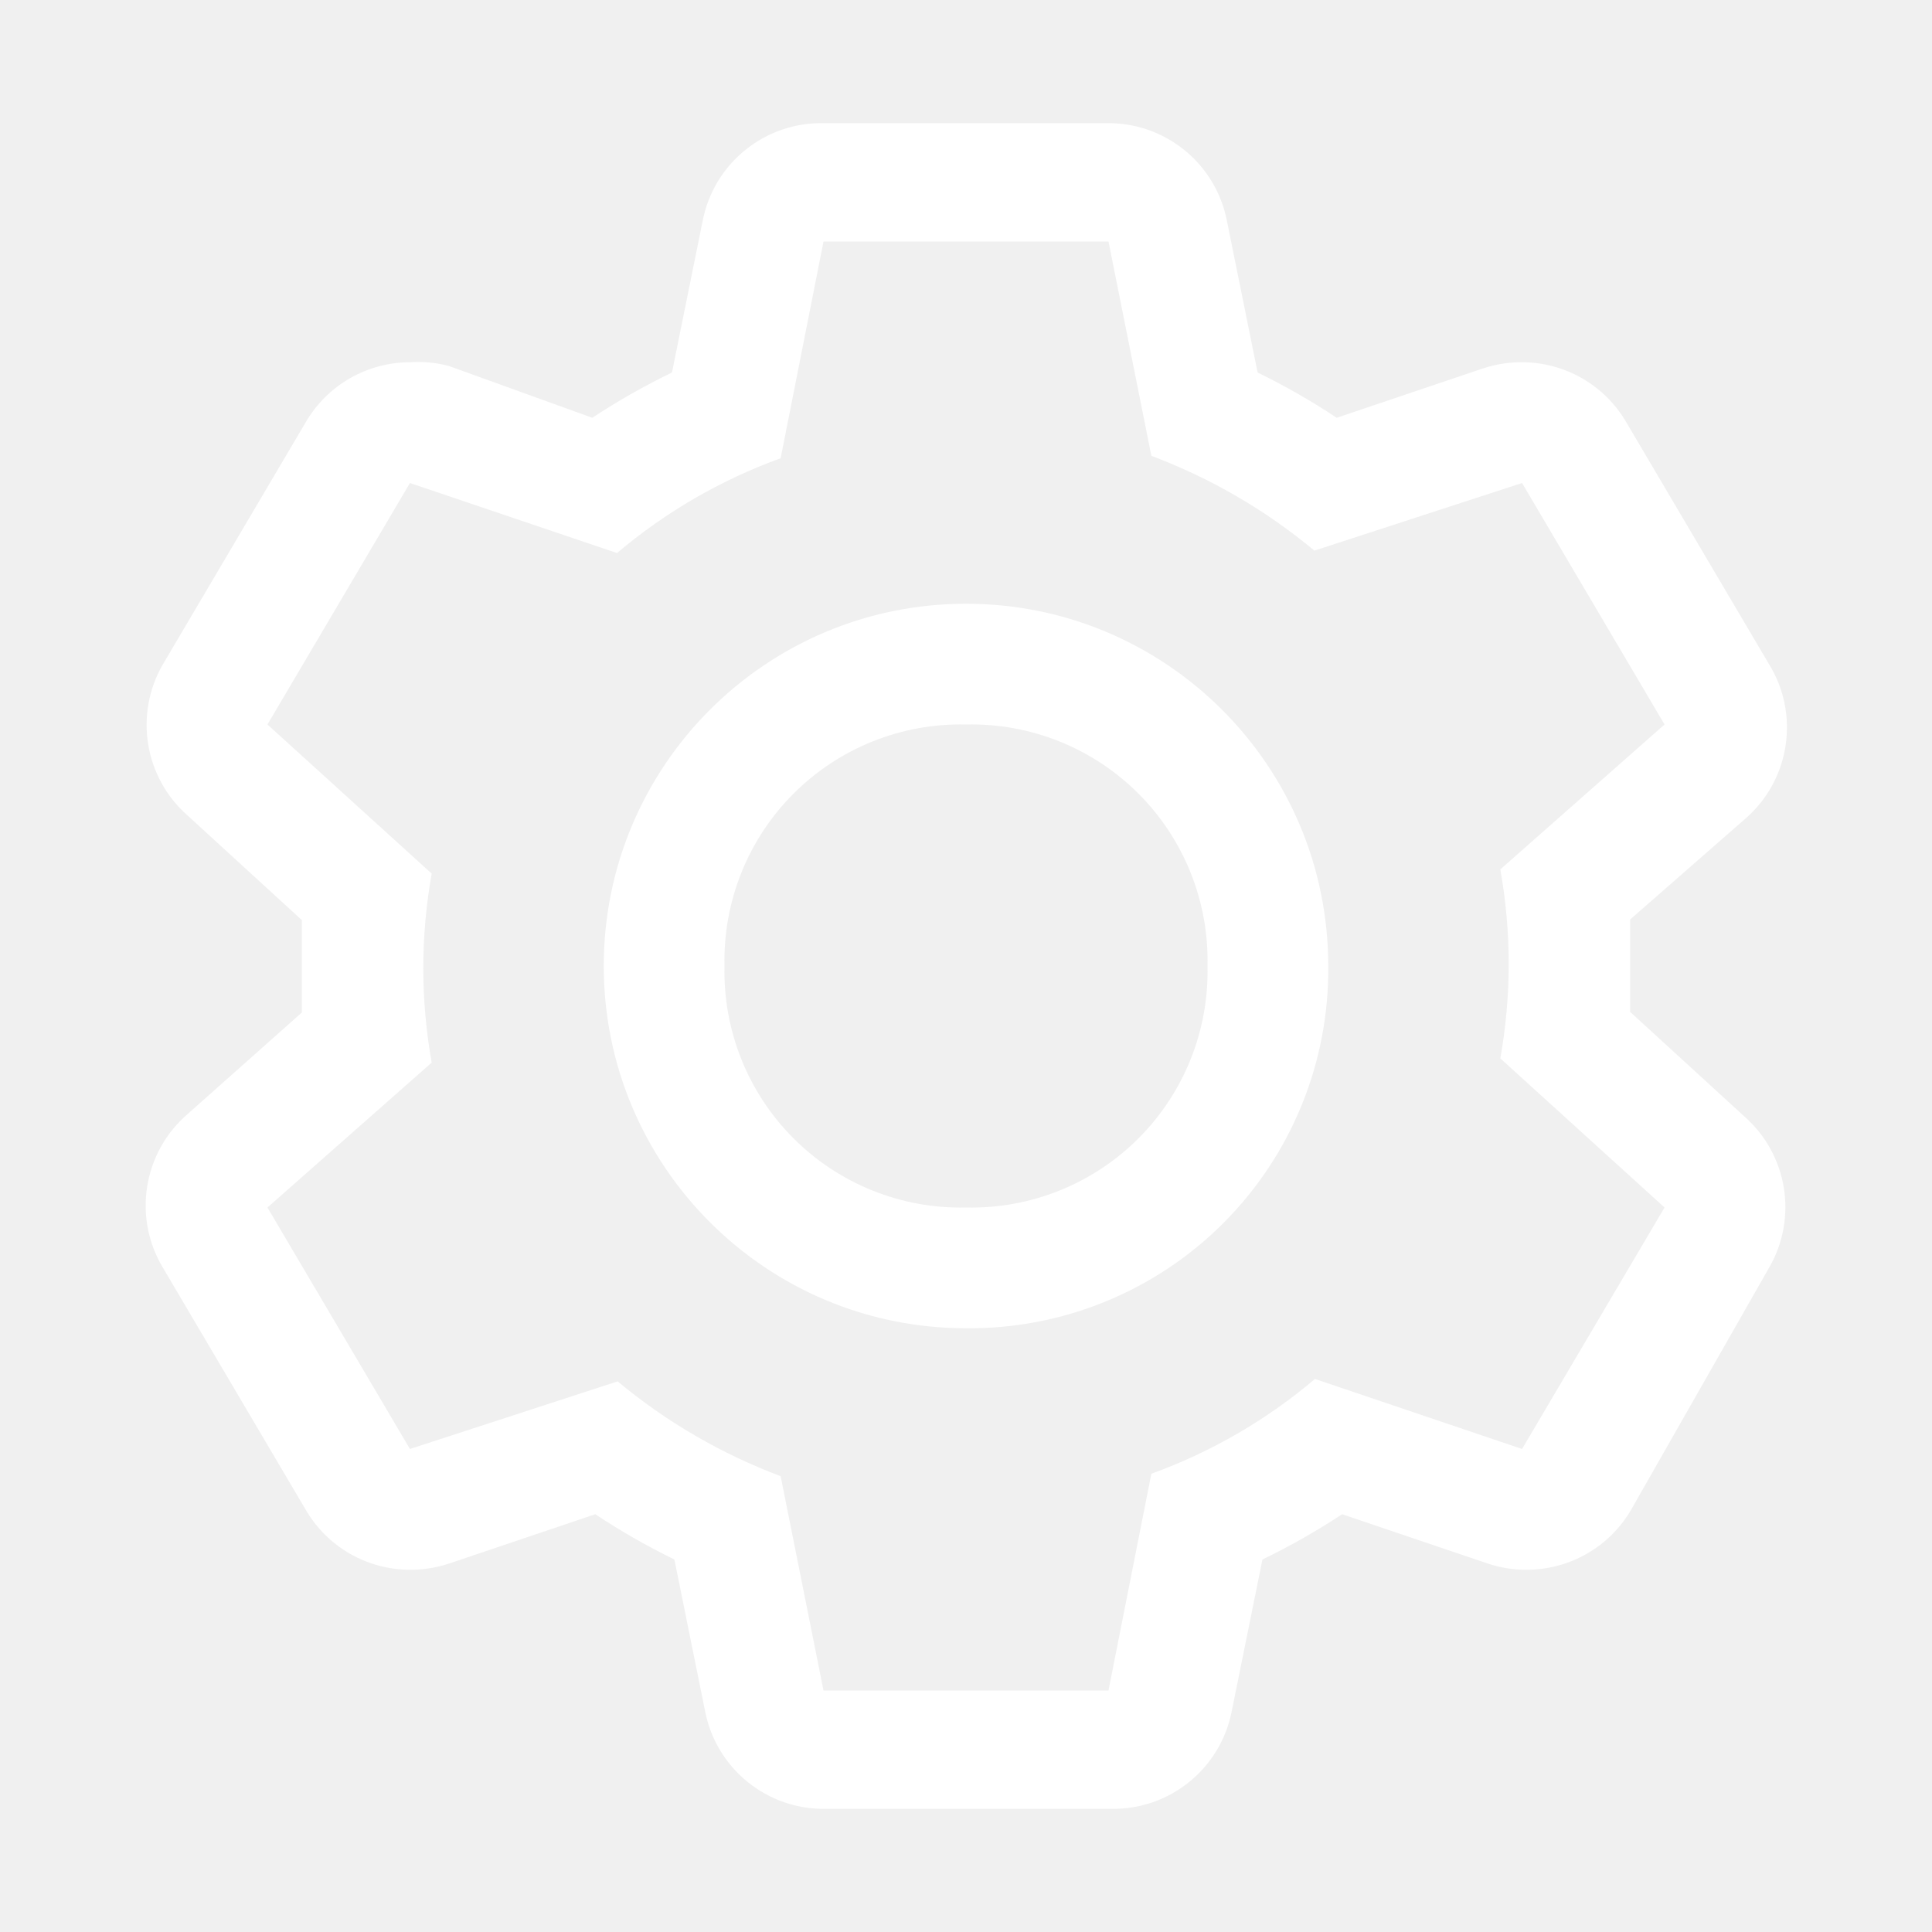
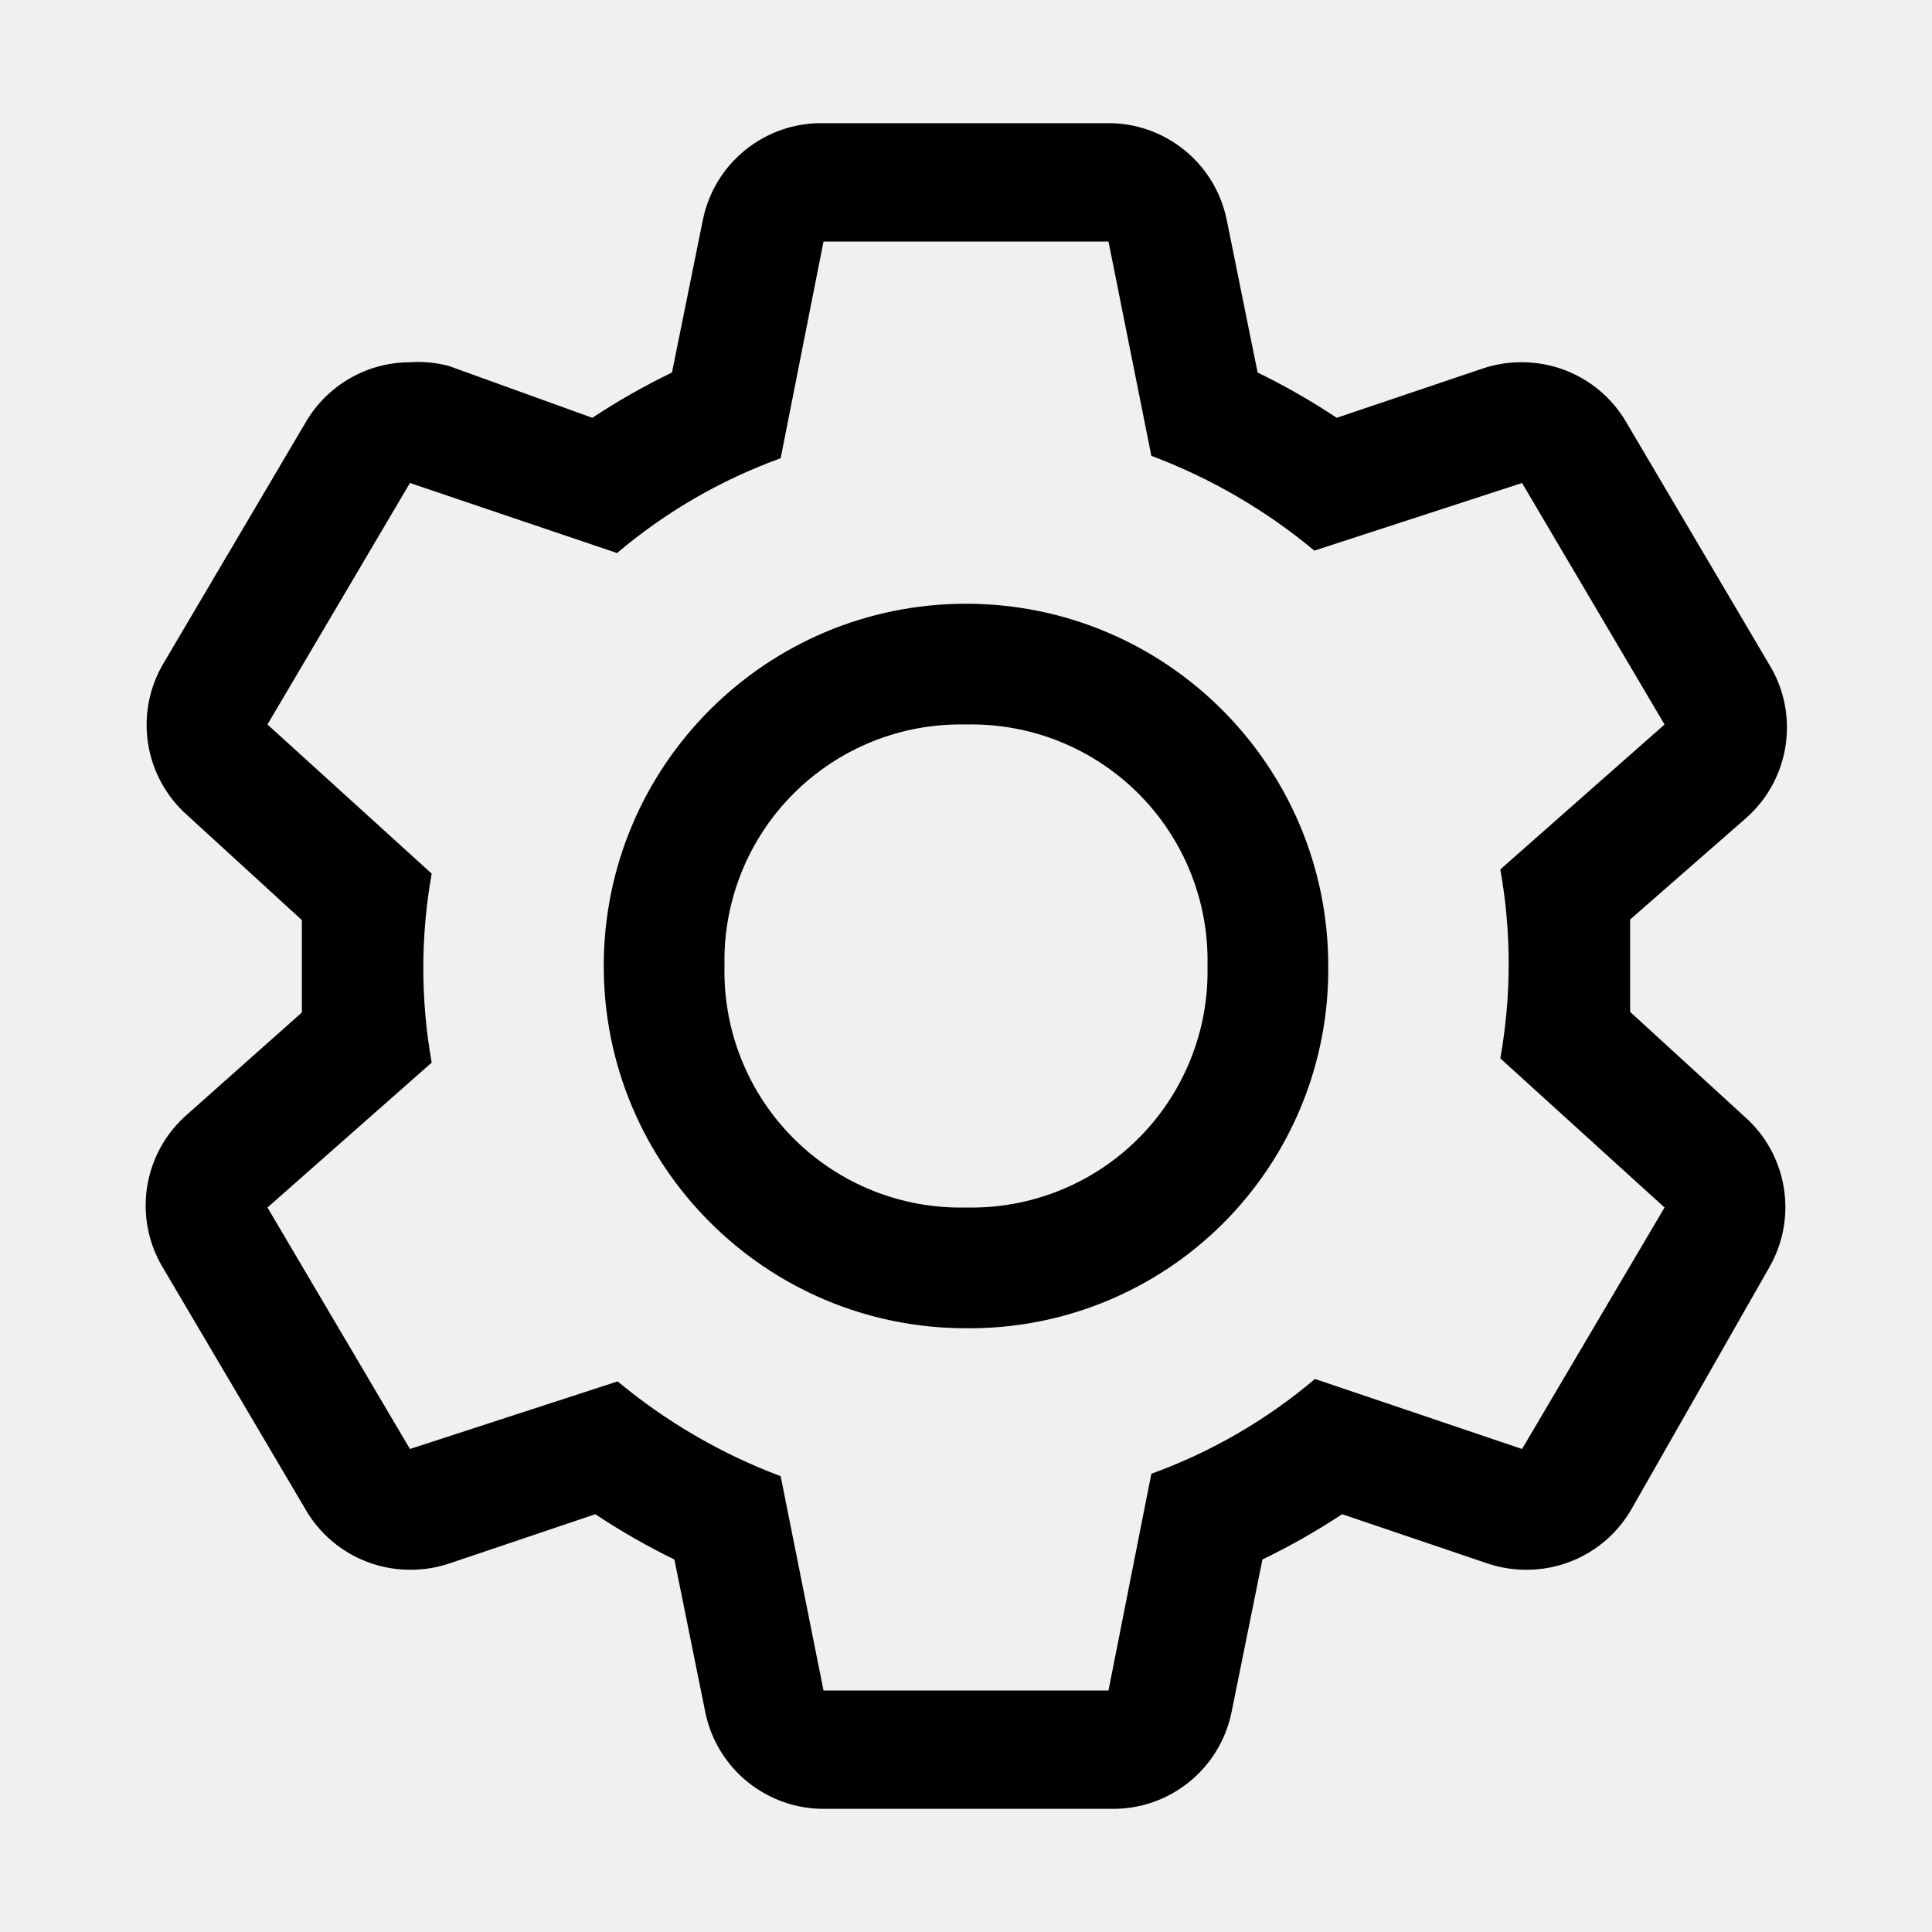
- <svg xmlns="http://www.w3.org/2000/svg" id="svg8" version="1.1" viewBox="0 0 32 32">
-   <defs id="defs12" />
-   <path style="fill:#ffffff" id="path2" d="M27 16.76V16v-.77l1.92-1.68A2 2 0 0 0 29.3 11l-2.36-4a2 2 0 0 0-1.73-1 2 2 0 0 0-.64.1l-2.43.82a11.35 11.35 0 0 0-1.31-.75l-.51-2.52a2 2 0 0 0-2-1.61h-4.68a2 2 0 0 0-2 1.61l-.51 2.52a11.48 11.48 0 0 0-1.32.75l-2.38-.86A2 2 0 0 0 6.79 6a2 2 0 0 0-1.73 1L2.7 11a2 2 0 0 0 .41 2.51L5 15.24v1.53l-1.89 1.68A2 2 0 0 0 2.7 21l2.36 4a2 2 0 0 0 1.73 1 2 2 0 0 0 .64-.1l2.43-.82a11.35 11.35 0 0 0 1.31.75l.51 2.52a2 2 0 0 0 2 1.61h4.72a2 2 0 0 0 2-1.61l.51-2.52a11.48 11.48 0 0 0 1.32-.75l2.42.82a2 2 0 0 0 .64.1 2 2 0 0 0 1.73-1l2.28-4a2 2 0 0 0-.41-2.51zM25.21 24l-3.43-1.16a8.86 8.86 0 0 1-2.71 1.57L18.36 28h-4.72l-.71-3.55a9.36 9.36 0 0 1-2.7-1.57L6.79 24l-2.36-4 2.72-2.4a8.9 8.9 0 0 1 0-3.13L4.43 12l2.36-4 3.43 1.16a8.86 8.86 0 0 1 2.71-1.57L13.64 4h4.72l.71 3.55a9.36 9.36 0 0 1 2.7 1.57L25.21 8l2.36 4-2.72 2.4a8.9 8.9 0 0 1 0 3.13L27.57 20z" />
-   <path style="fill:#ffffff" id="path4" d="M16 22a6 6 0 1 1 6-6 5.94 5.94 0 0 1-6 6zm0-10a3.91 3.91 0 0 0-4 4 3.91 3.91 0 0 0 4 4 3.91 3.91 0 0 0 4-4 3.91 3.91 0 0 0-4-4z" />
-   <path id="path6" d="M0 0h32v32H0z" fill="none" data-name="&lt;Transparent Rectangle&gt;" />
+ <svg xmlns="http://www.w3.org/2000/svg" viewBox="0 0 32 32">
+   <path d="M27 16.76V16v-.77l1.92-1.68A2 2 0 0 0 29.3 11l-2.36-4a2 2 0 0 0-1.73-1 2 2 0 0 0-.64.1l-2.43.82a11.35 11.35 0 0 0-1.31-.75l-.51-2.52a2 2 0 0 0-2-1.61h-4.68a2 2 0 0 0-2 1.61l-.51 2.52a11.48 11.48 0 0 0-1.32.75l-2.38-.86A2 2 0 0 0 6.79 6a2 2 0 0 0-1.73 1L2.7 11a2 2 0 0 0 .41 2.51L5 15.24v1.53l-1.89 1.68A2 2 0 0 0 2.7 21l2.36 4a2 2 0 0 0 1.73 1 2 2 0 0 0 .64-.1l2.43-.82a11.35 11.35 0 0 0 1.31.75l.51 2.52a2 2 0 0 0 2 1.61h4.72a2 2 0 0 0 2-1.61l.51-2.52a11.48 11.48 0 0 0 1.32-.75l2.42.82a2 2 0 0 0 .64.1 2 2 0 0 0 1.73-1l2.28-4a2 2 0 0 0-.41-2.51zM25.21 24l-3.43-1.16a8.86 8.86 0 0 1-2.71 1.57L18.36 28h-4.72l-.71-3.55a9.36 9.36 0 0 1-2.7-1.57L6.79 24l-2.36-4 2.72-2.4a8.9 8.9 0 0 1 0-3.13L4.43 12l2.36-4 3.43 1.16a8.86 8.86 0 0 1 2.71-1.57L13.64 4h4.72l.71 3.55a9.36 9.36 0 0 1 2.7 1.57L25.21 8l2.36 4-2.72 2.4a8.9 8.9 0 0 1 0 3.13L27.57 20z" />
+   <path d="M16 22a6 6 0 1 1 6-6 5.94 5.94 0 0 1-6 6zm0-10a3.91 3.91 0 0 0-4 4 3.91 3.91 0 0 0 4 4 3.91 3.91 0 0 0 4-4 3.91 3.91 0 0 0-4-4z" />
+   <path data-name="&lt;Transparent Rectangle&gt;" fill="none" d="M0 0h32v32H0z" />
</svg>
